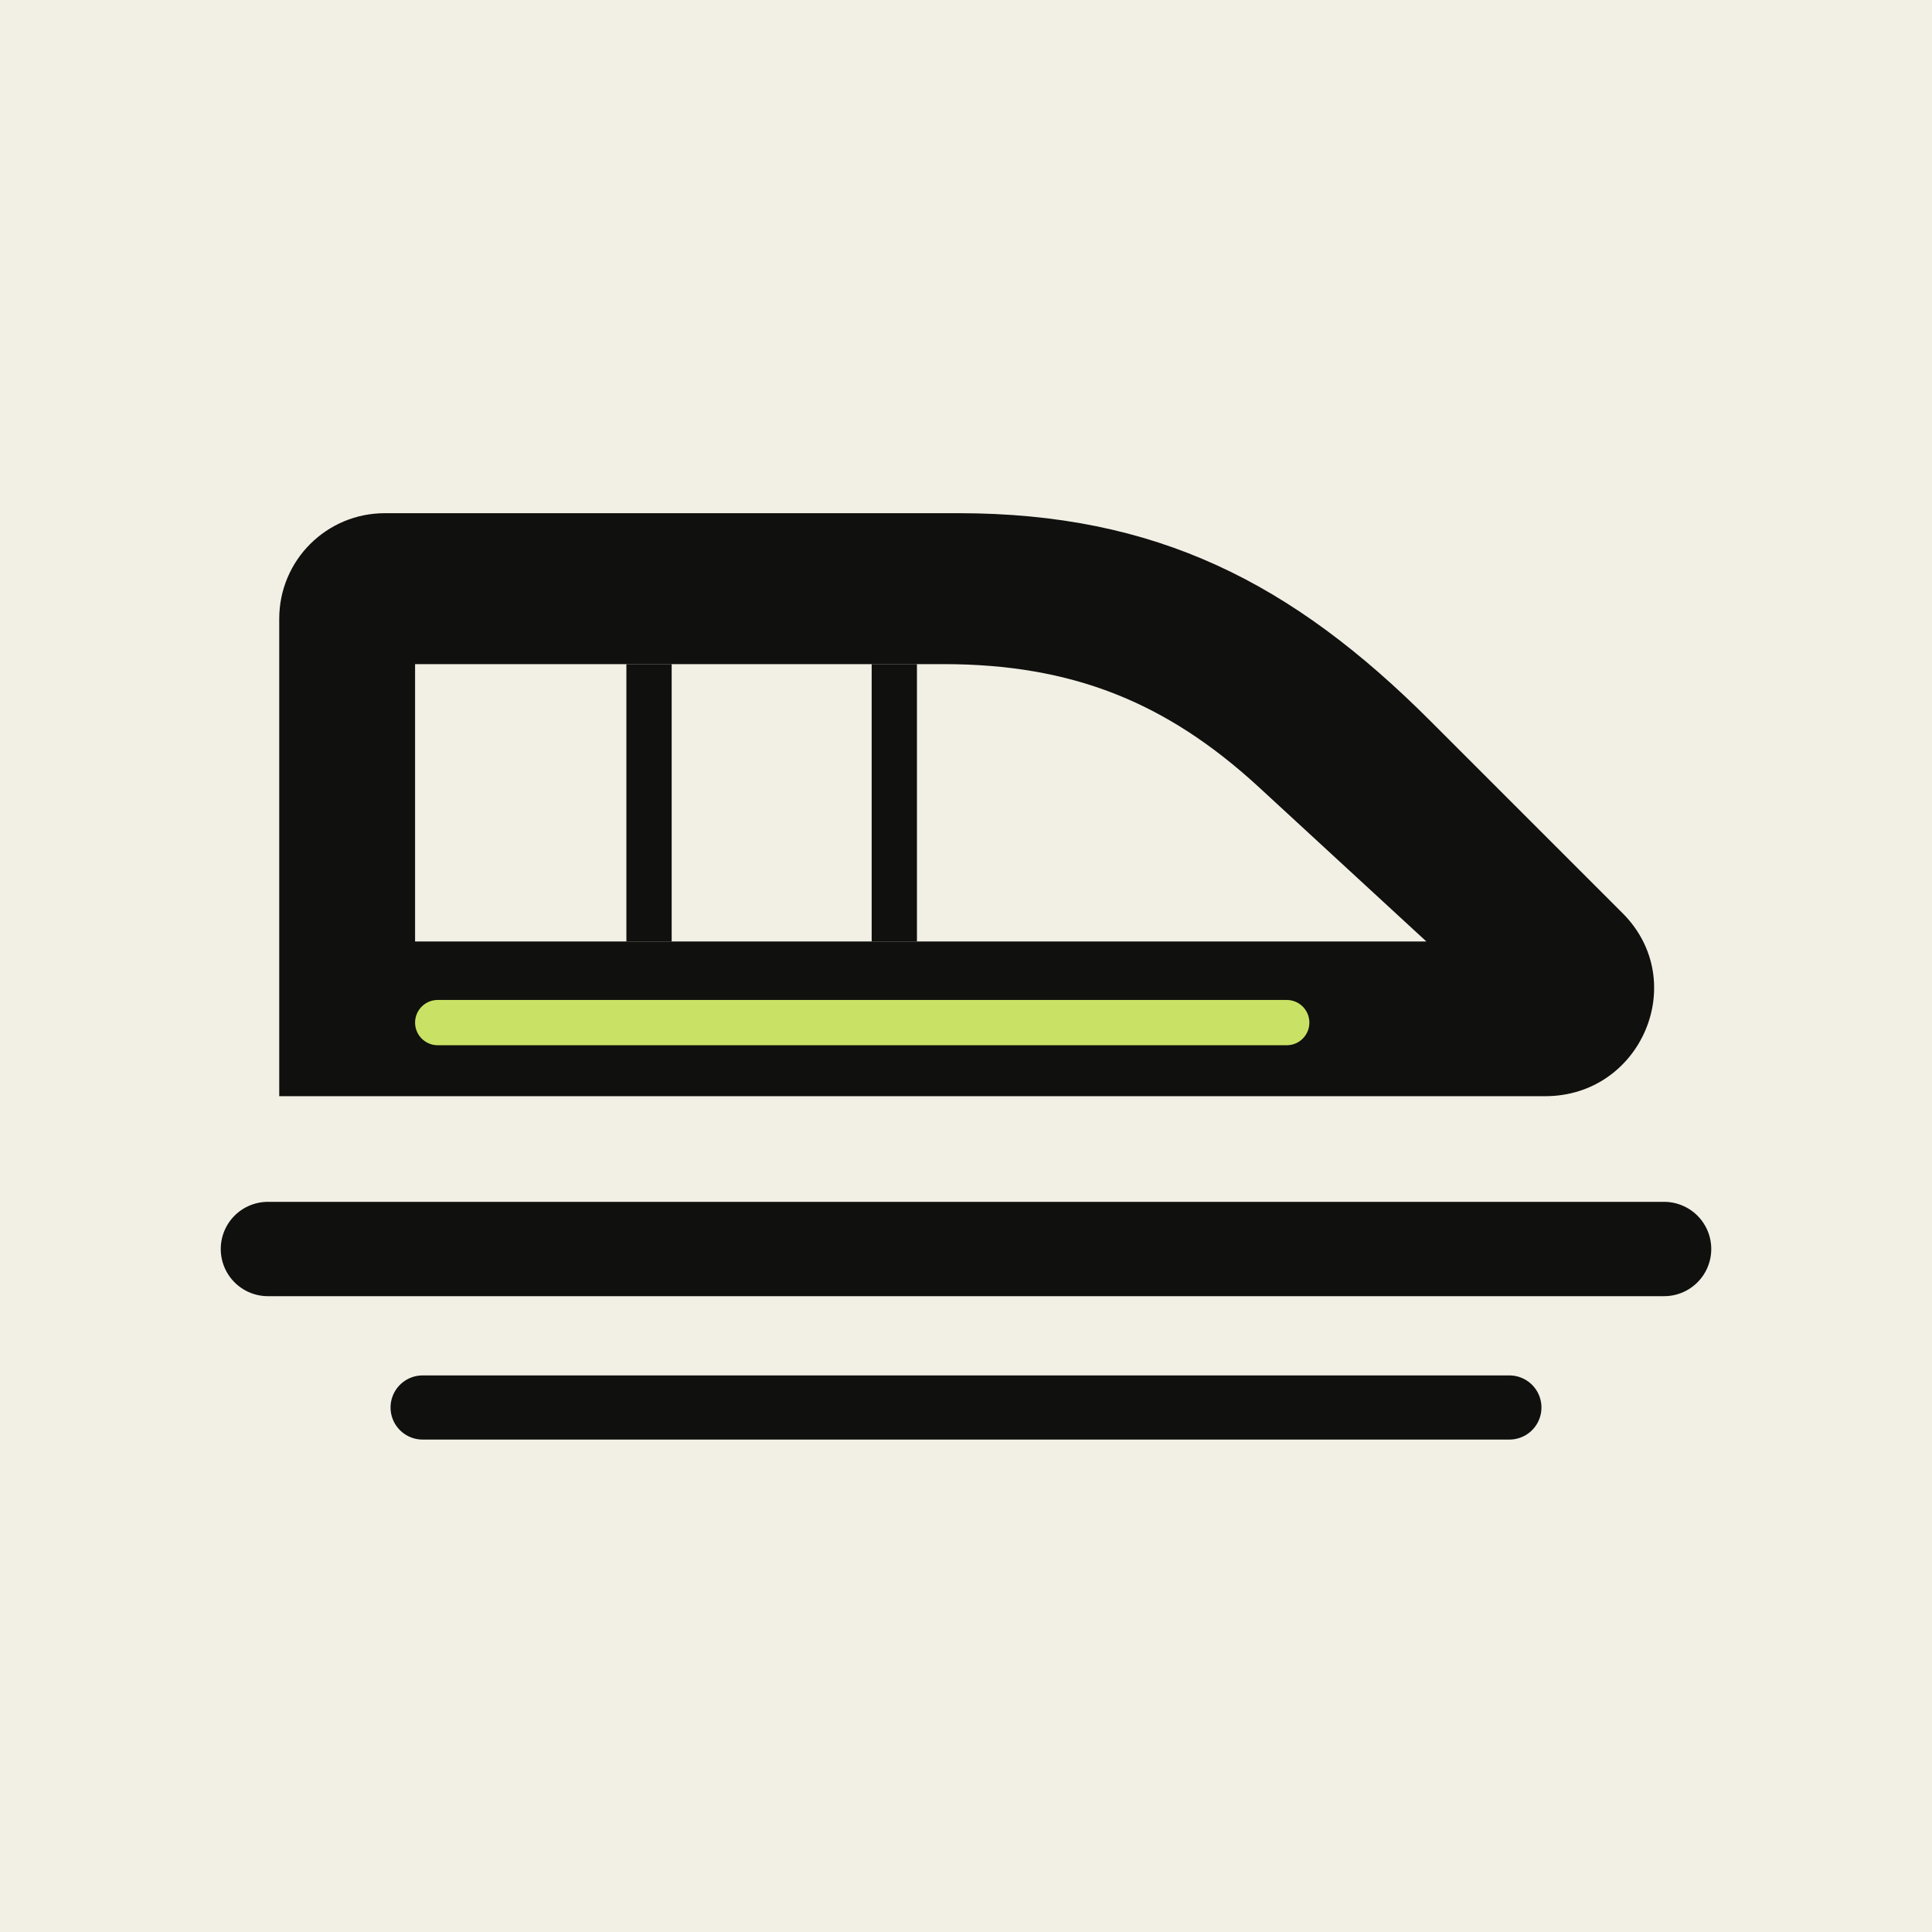
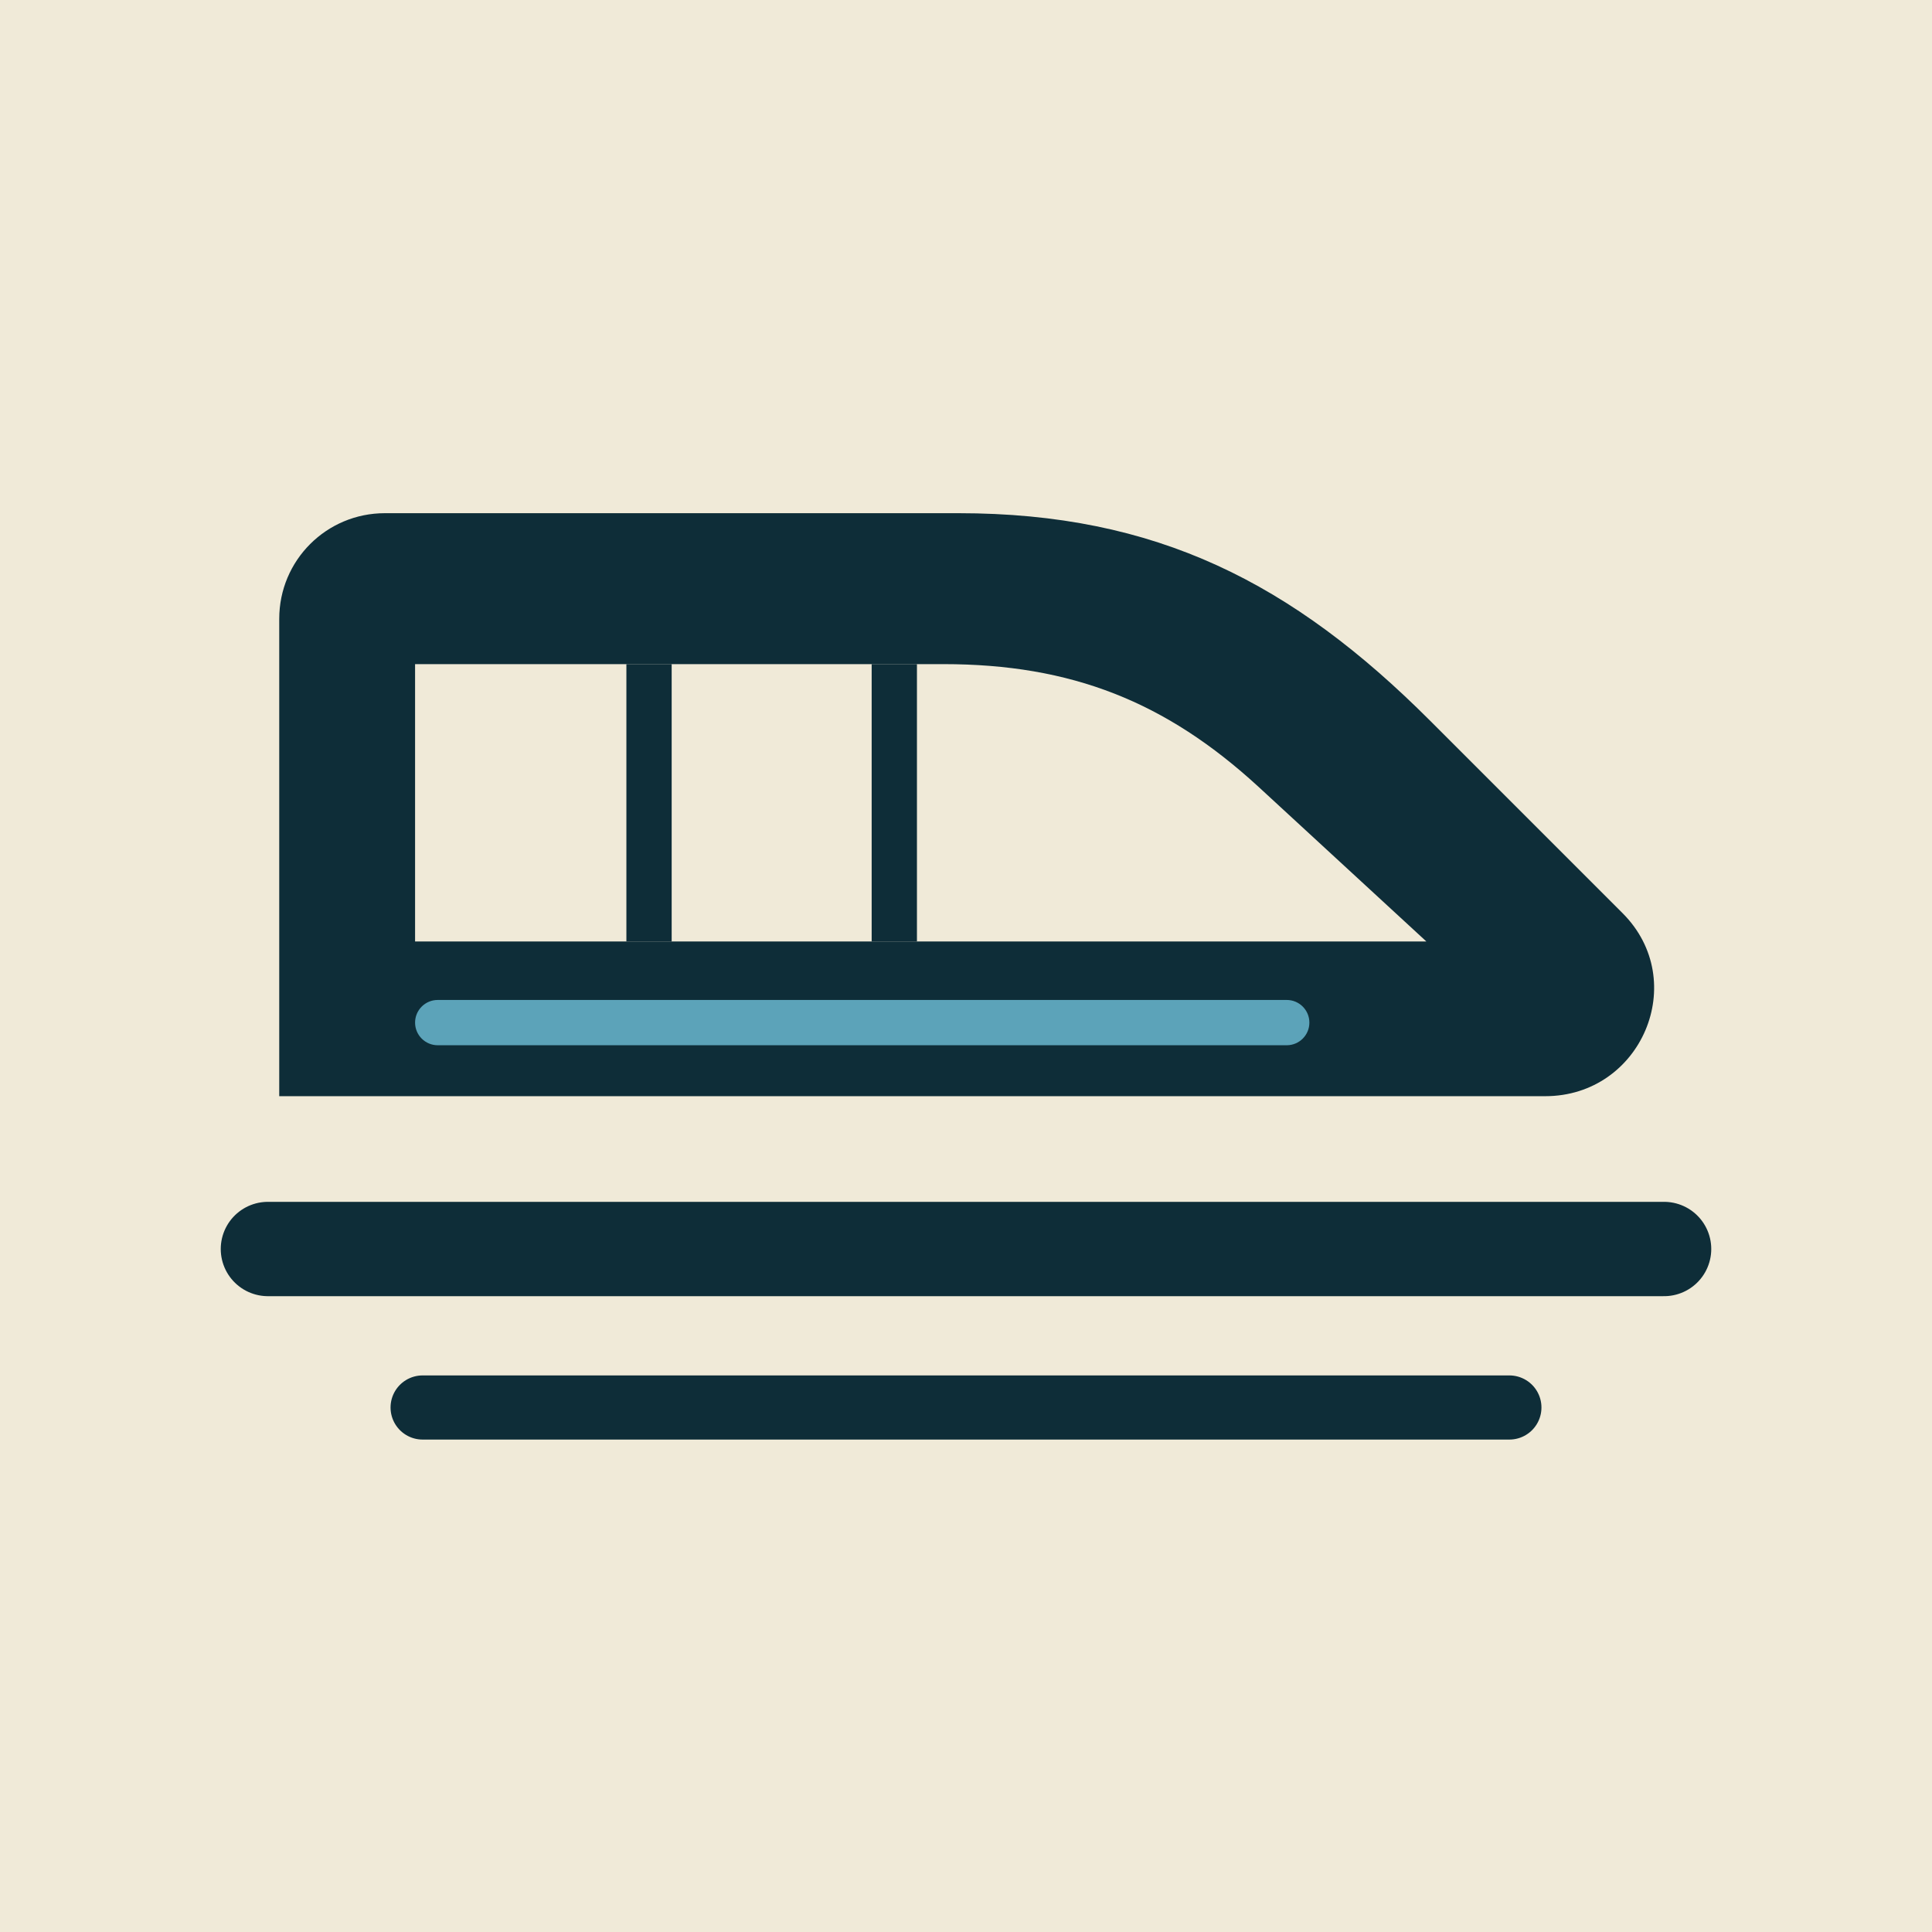
<svg xmlns="http://www.w3.org/2000/svg" viewBox="0 0 1024 1024" role="img" aria-labelledby="title desc">
-   <rect width="1024" height="1024" fill="#F2EFE5" />
+   <rect width="1024" height="1024" fill="#F0EAD8" />
  <g transform="translate(0 -120)">
-     <g fill="none" stroke="#10100E" stroke-linecap="round">
+     <g fill="none" stroke="#0E2D38" stroke-linecap="round">
      <path d="M142 782H882" stroke-width="50" />
      <path d="M224 866H800" stroke-width="34" />
    </g>
-     <path fill="#10100E" d="M148 692V448C148 417 173 392 204 392H508C613 392 685 429 758 502L860 604C896 640 870 701 819 701H148Z" />
-     <path fill="#F2EFE5" d="M220 472H500C568 472 618 492 667 537L756 619H220Z" />
-     <path d="M344 472V619M474 472V619" stroke="#10100E" stroke-width="24" />
-     <rect x="220" y="650" width="474" height="24" rx="12" fill="#C9E265" />
+     <path fill="#0E2D38" d="M148 692V448C148 417 173 392 204 392H508C613 392 685 429 758 502L860 604C896 640 870 701 819 701H148Z" />
+     <path fill="#F0EAD8" d="M220 472H500C568 472 618 492 667 537L756 619H220Z" />
+     <path d="M344 472V619M474 472V619" stroke="#0E2D38" stroke-width="24" />
+     <rect x="220" y="650" width="474" height="24" rx="12" fill="#5CA3B9" />
  </g>
</svg>
